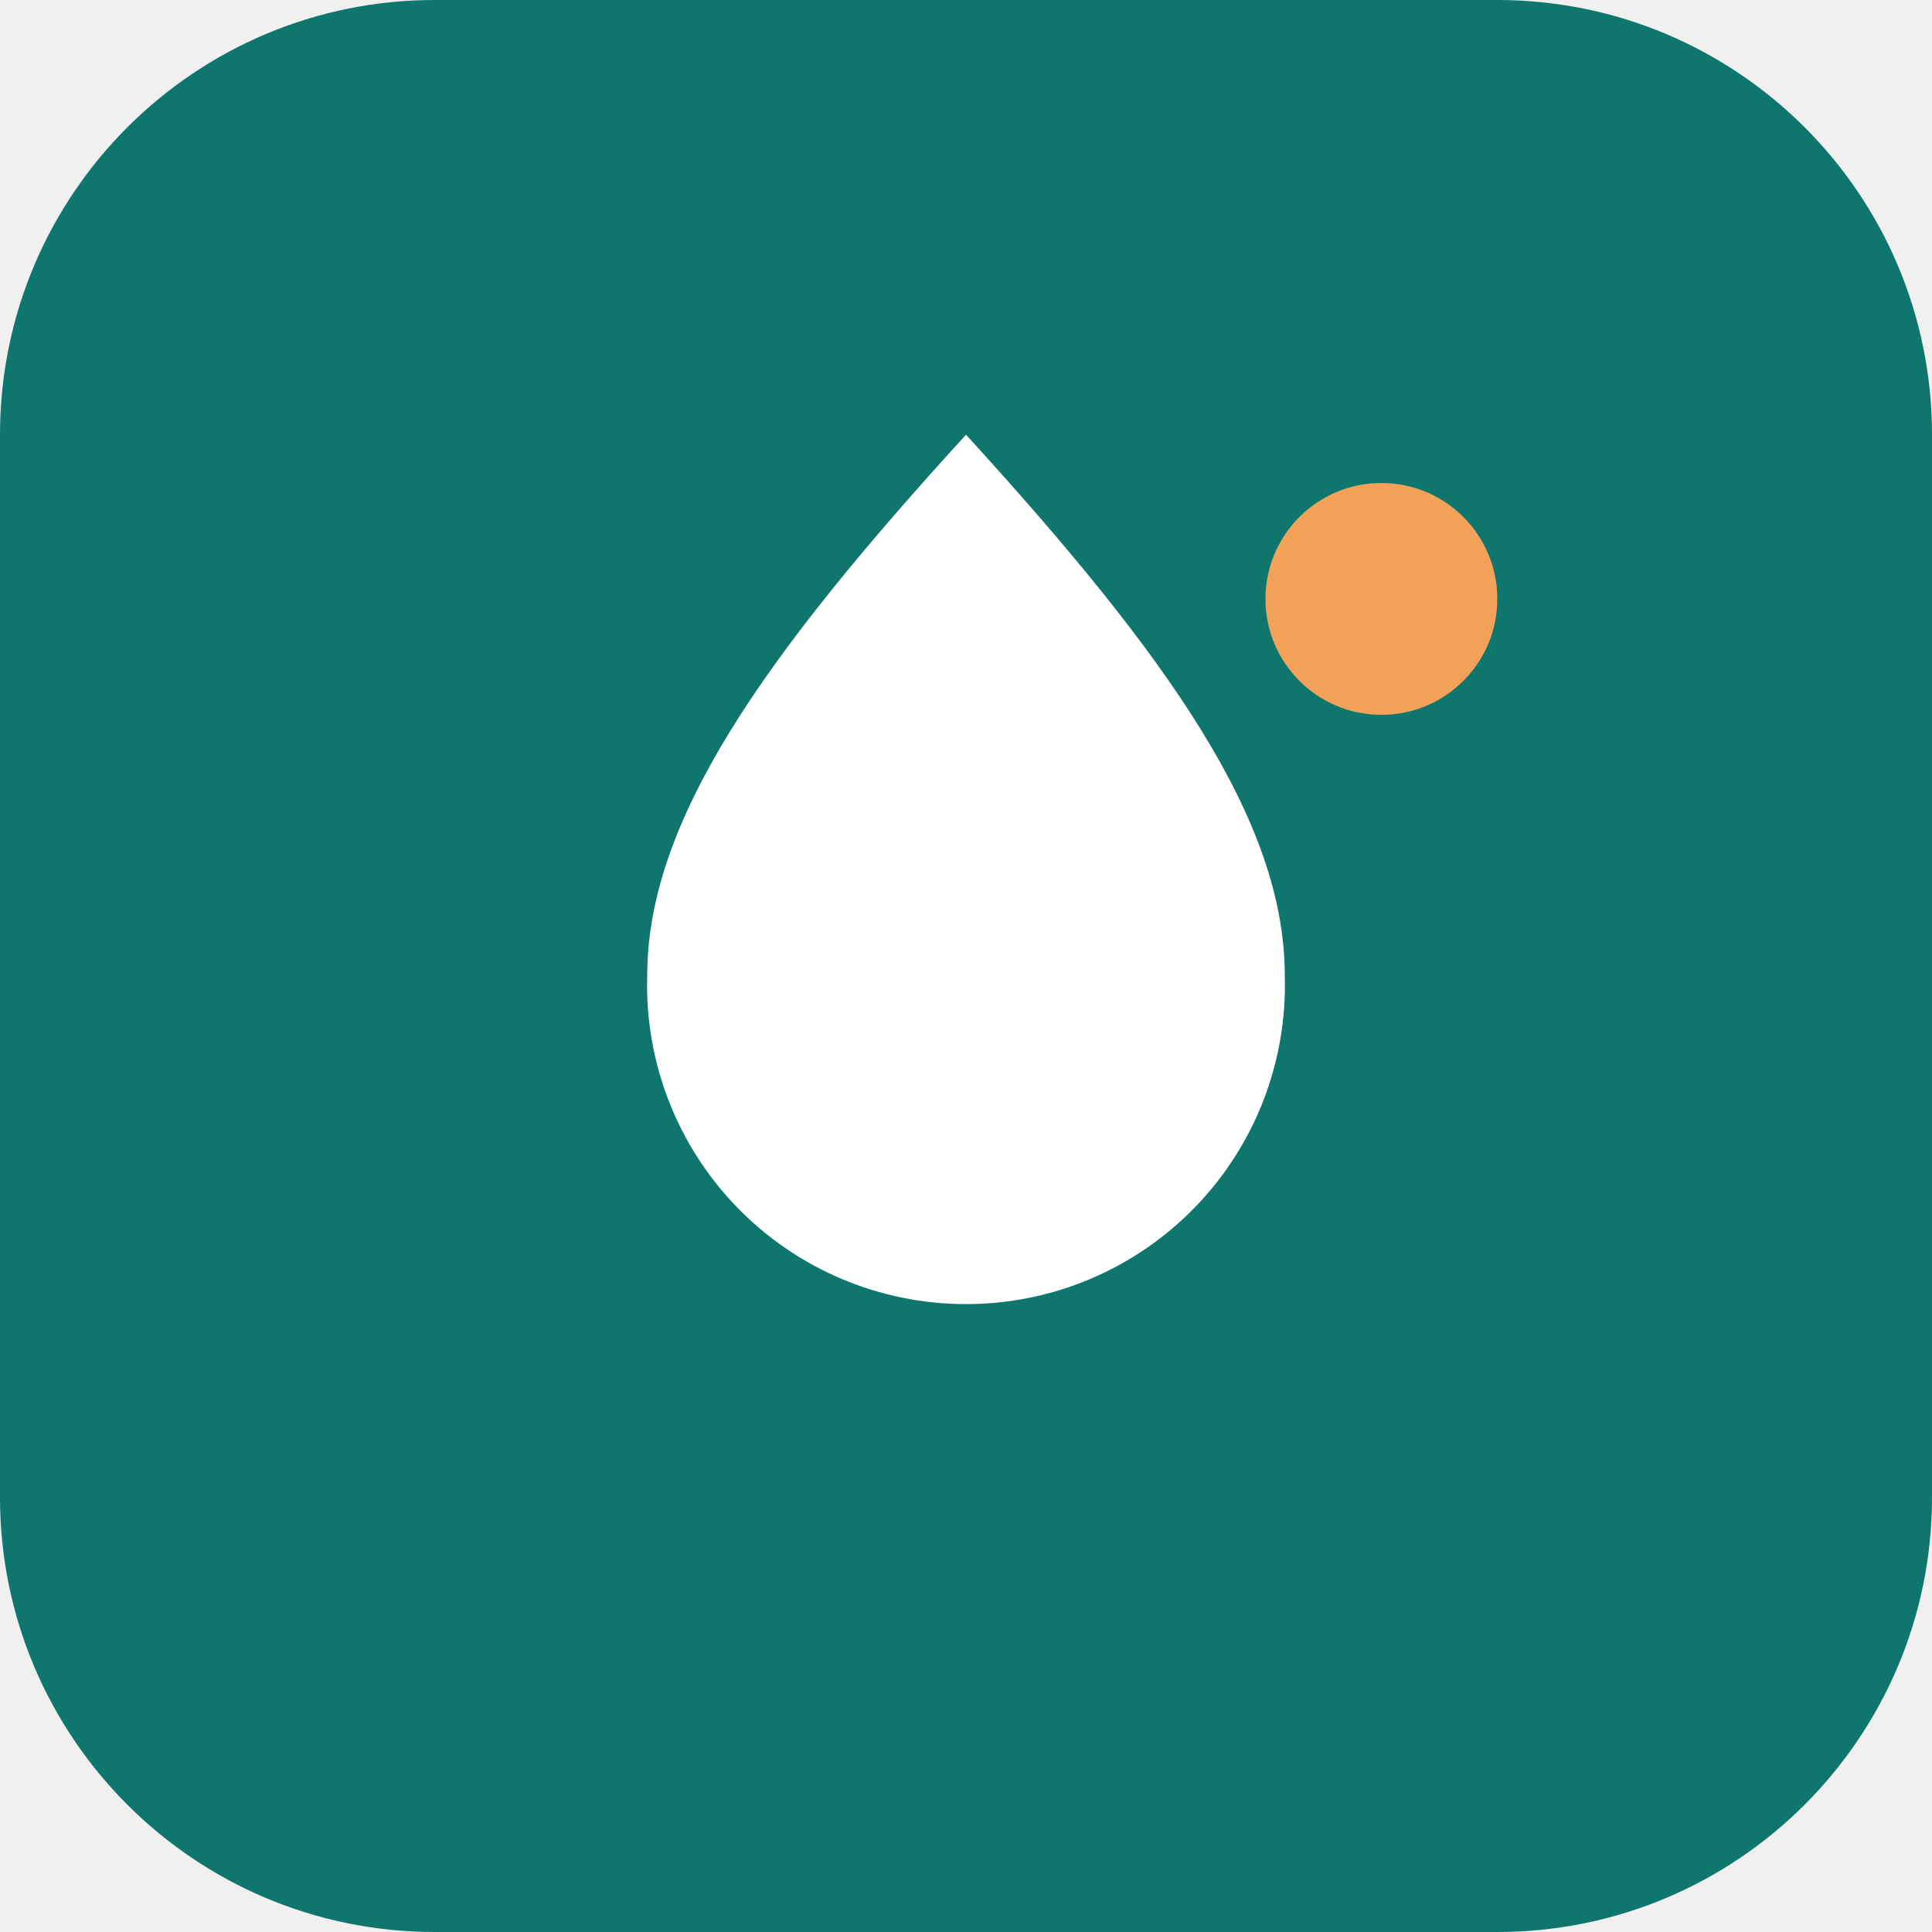
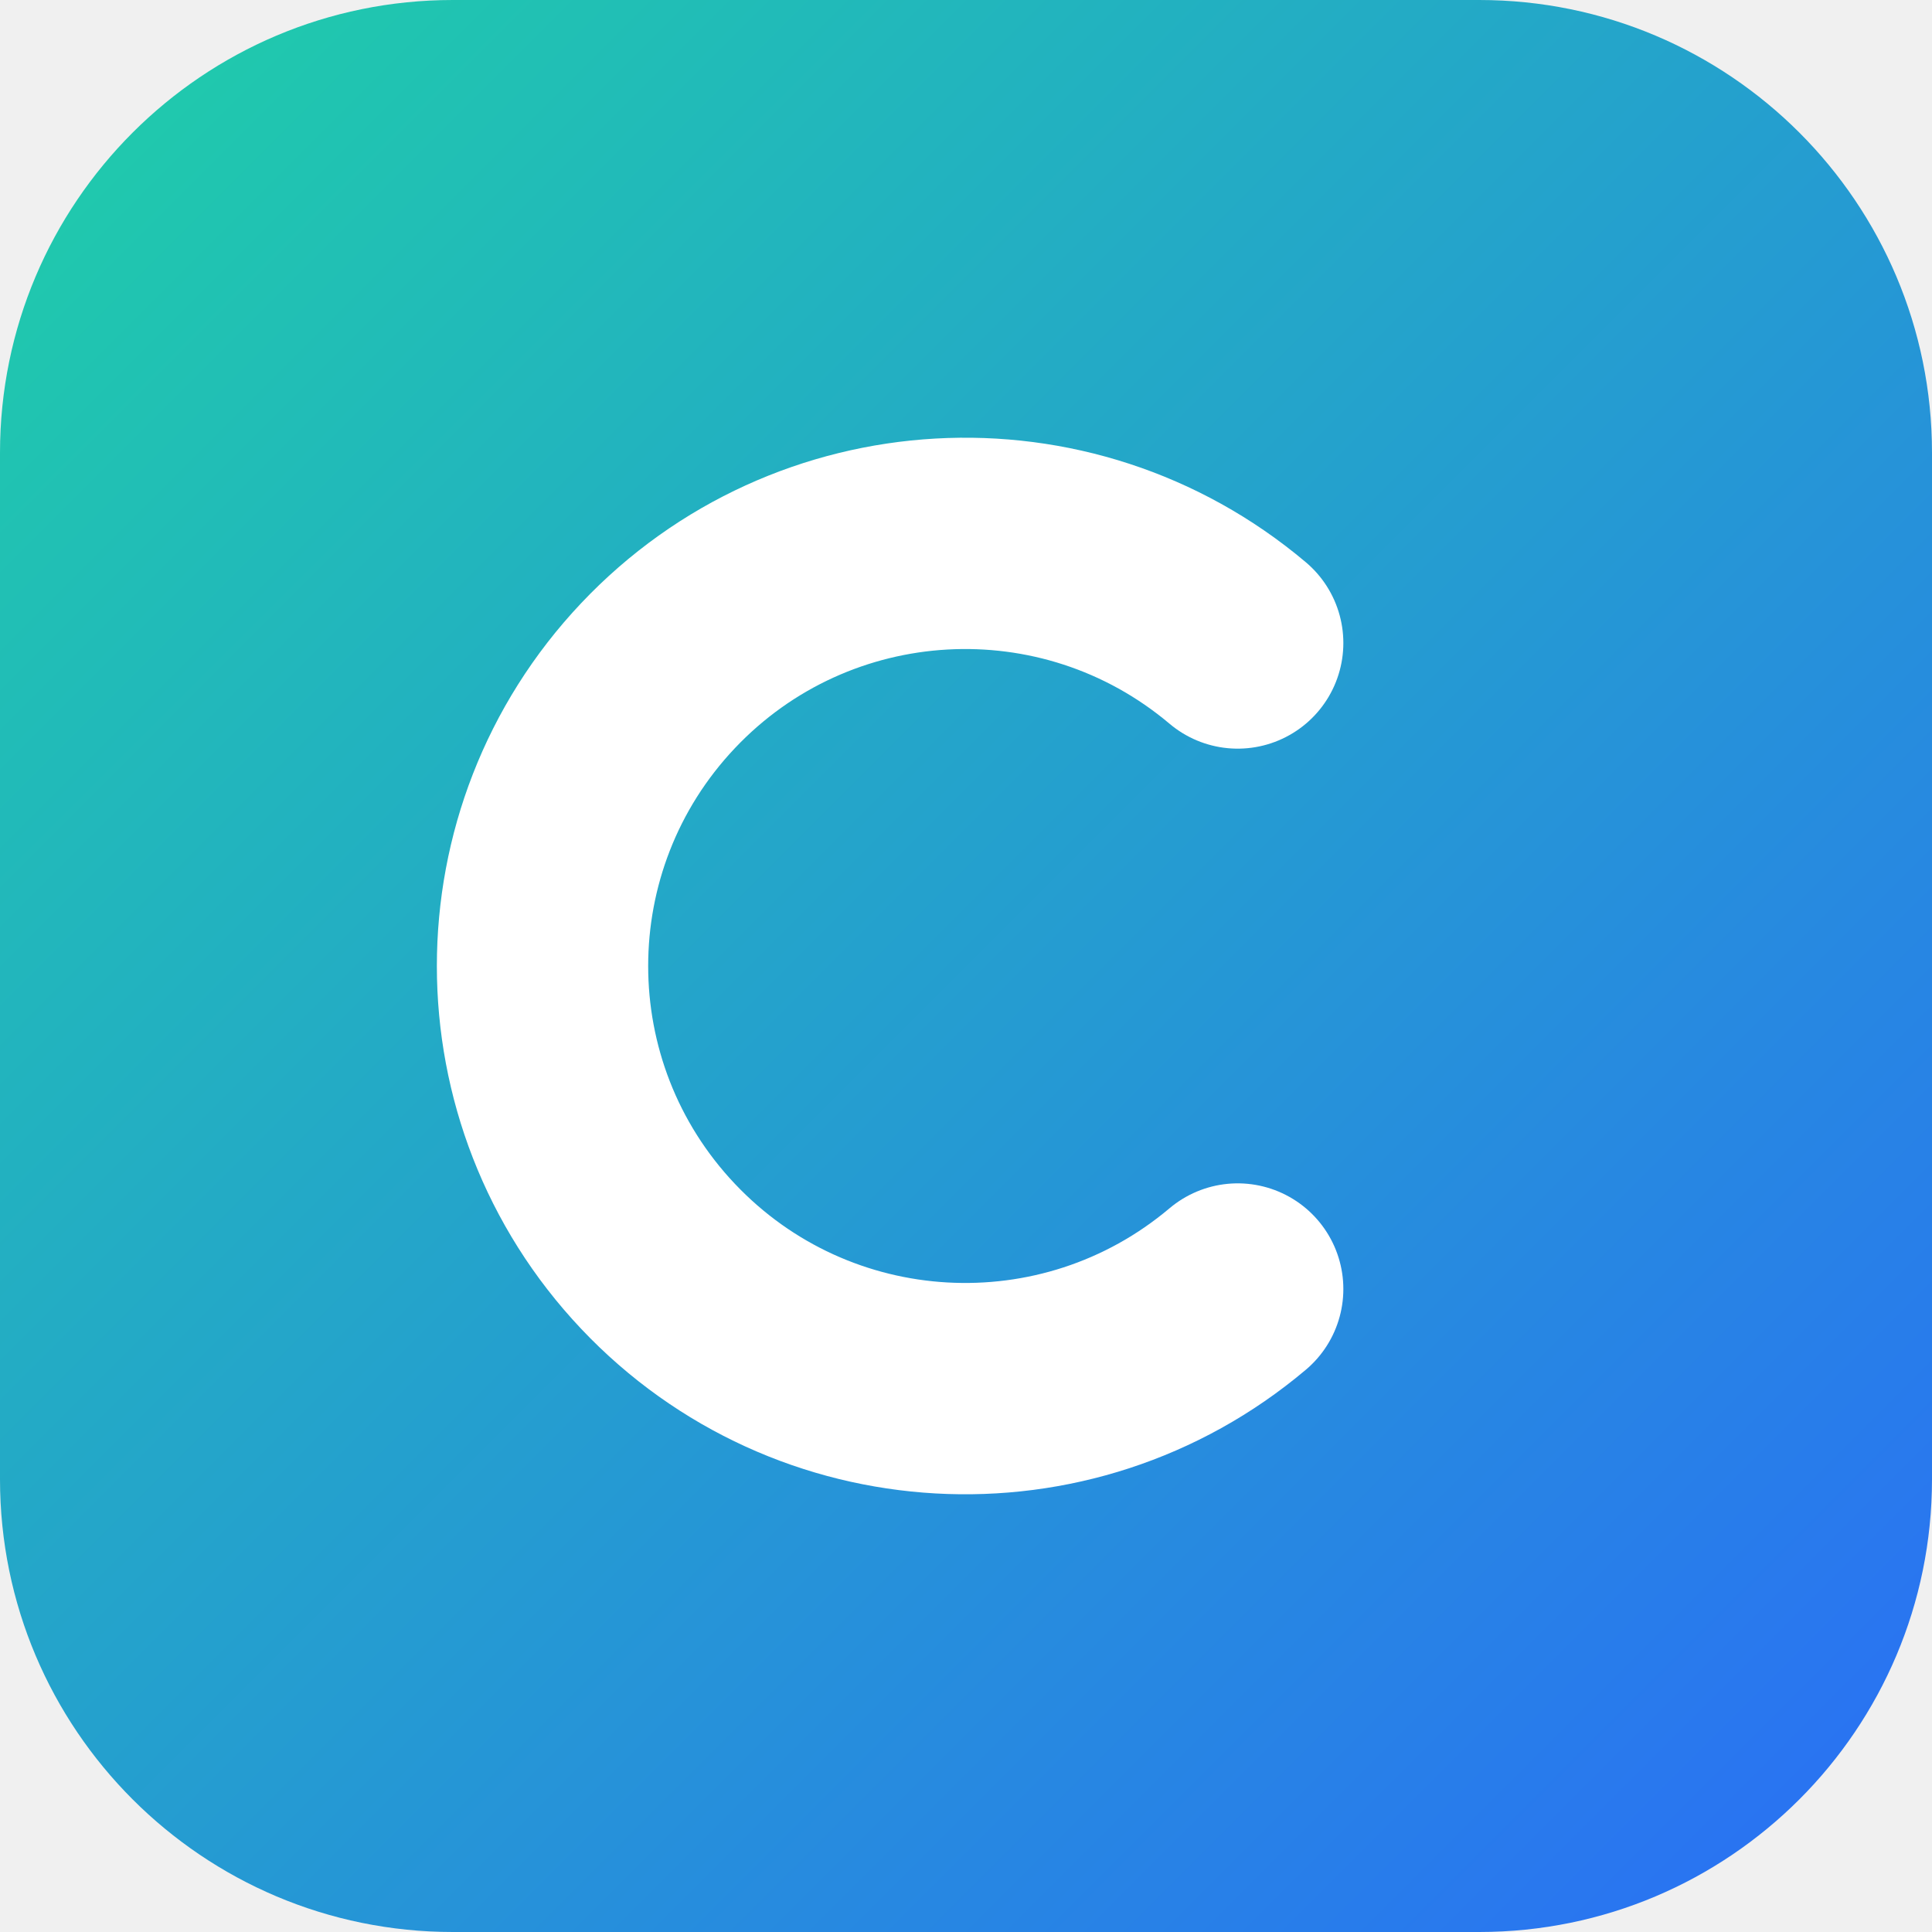
- <svg xmlns="http://www.w3.org/2000/svg" viewBox="0 0 40 40">
-   <rect width="40" height="40" rx="9" fill="#0f766e" />
-   <path d="M20 9c4.2 4.6 6.6 8 6.6 11.2A6.6 6.6 0 0 1 20 27a6.6 6.6 0 0 1-6.6-6.8C13.4 17 15.8 13.6 20 9Z" fill="#ffffff" />
-   <circle cx="28.6" cy="12.4" r="2.4" fill="#f4a259" />
+ <svg xmlns="http://www.w3.org/2000/svg" viewBox="0 0 64 64">
+   <defs>
+     <linearGradient id="g" x1="0" y1="0" x2="64" y2="64" gradientUnits="userSpaceOnUse">
+       <stop offset="0" stop-color="#1FCFA8" />
+       <stop offset="1" stop-color="#2A6DF7" />
+     </linearGradient>
+   </defs>
+   <rect width="64" height="64" rx="15" fill="url(#g)" />
+   <path d="M41 21.3A14 14 0 1 0 41 42.7" fill="none" stroke="#fff" stroke-width="7" stroke-linecap="round" />
</svg>
